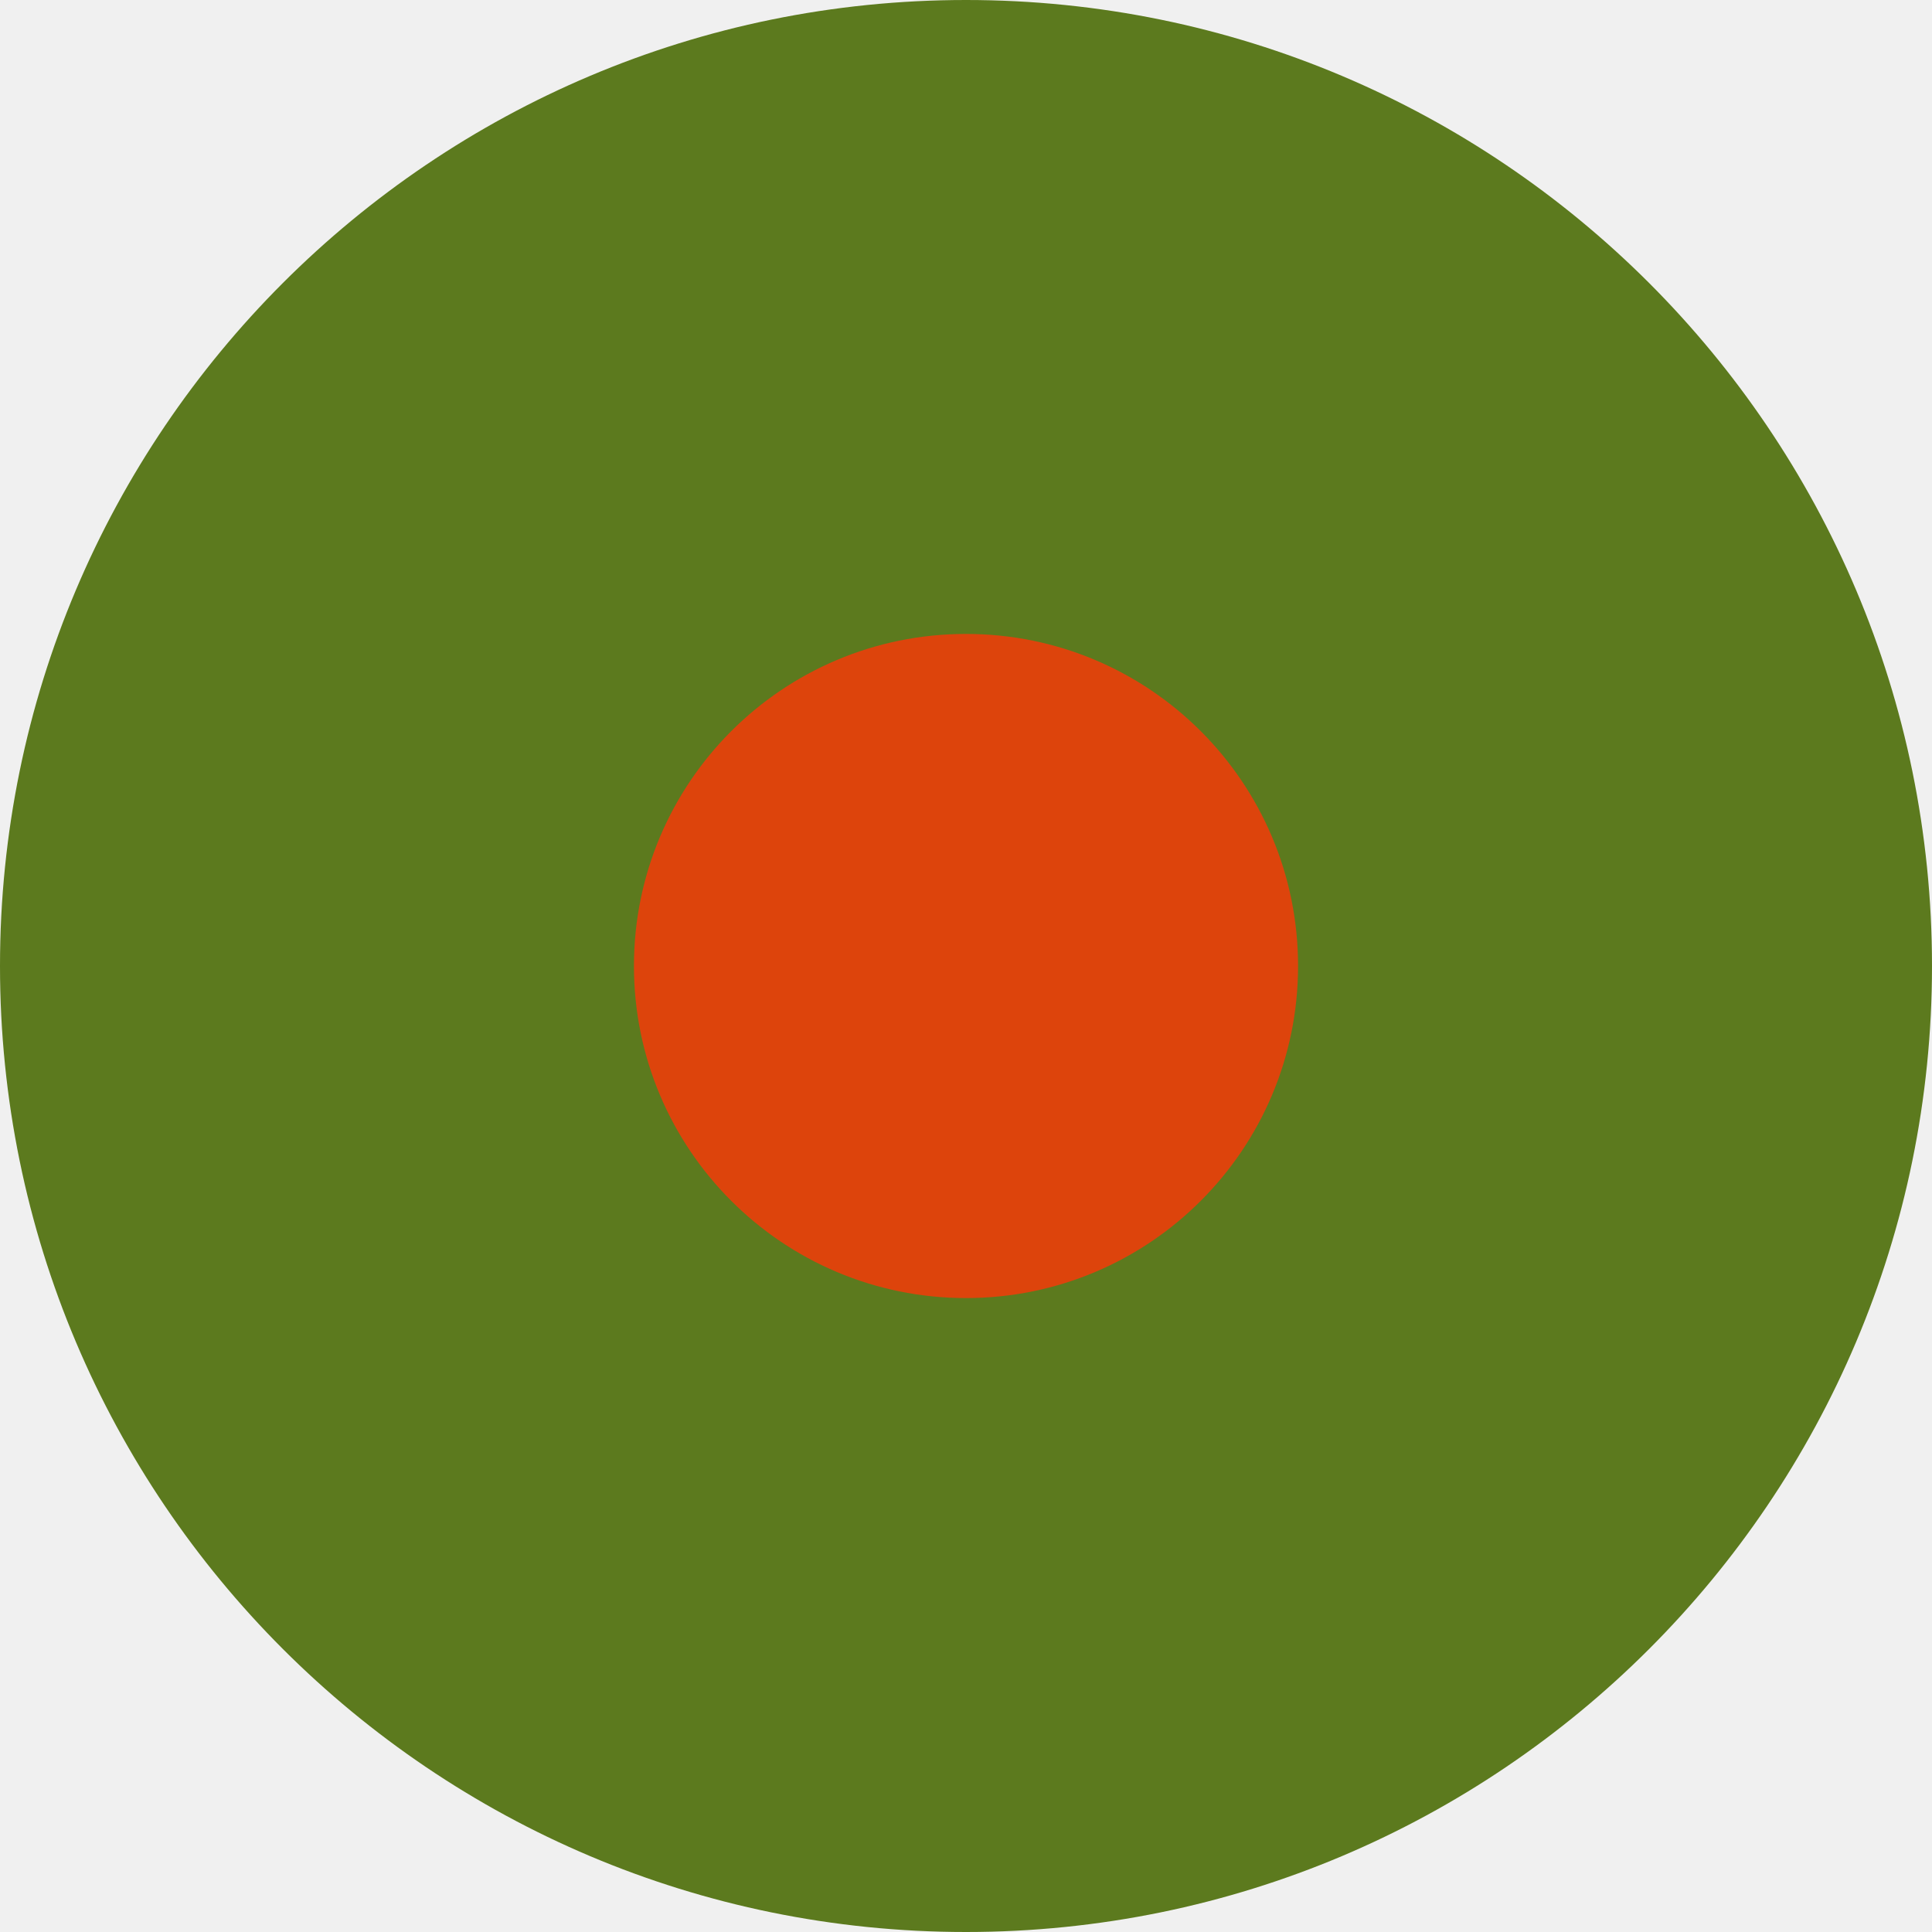
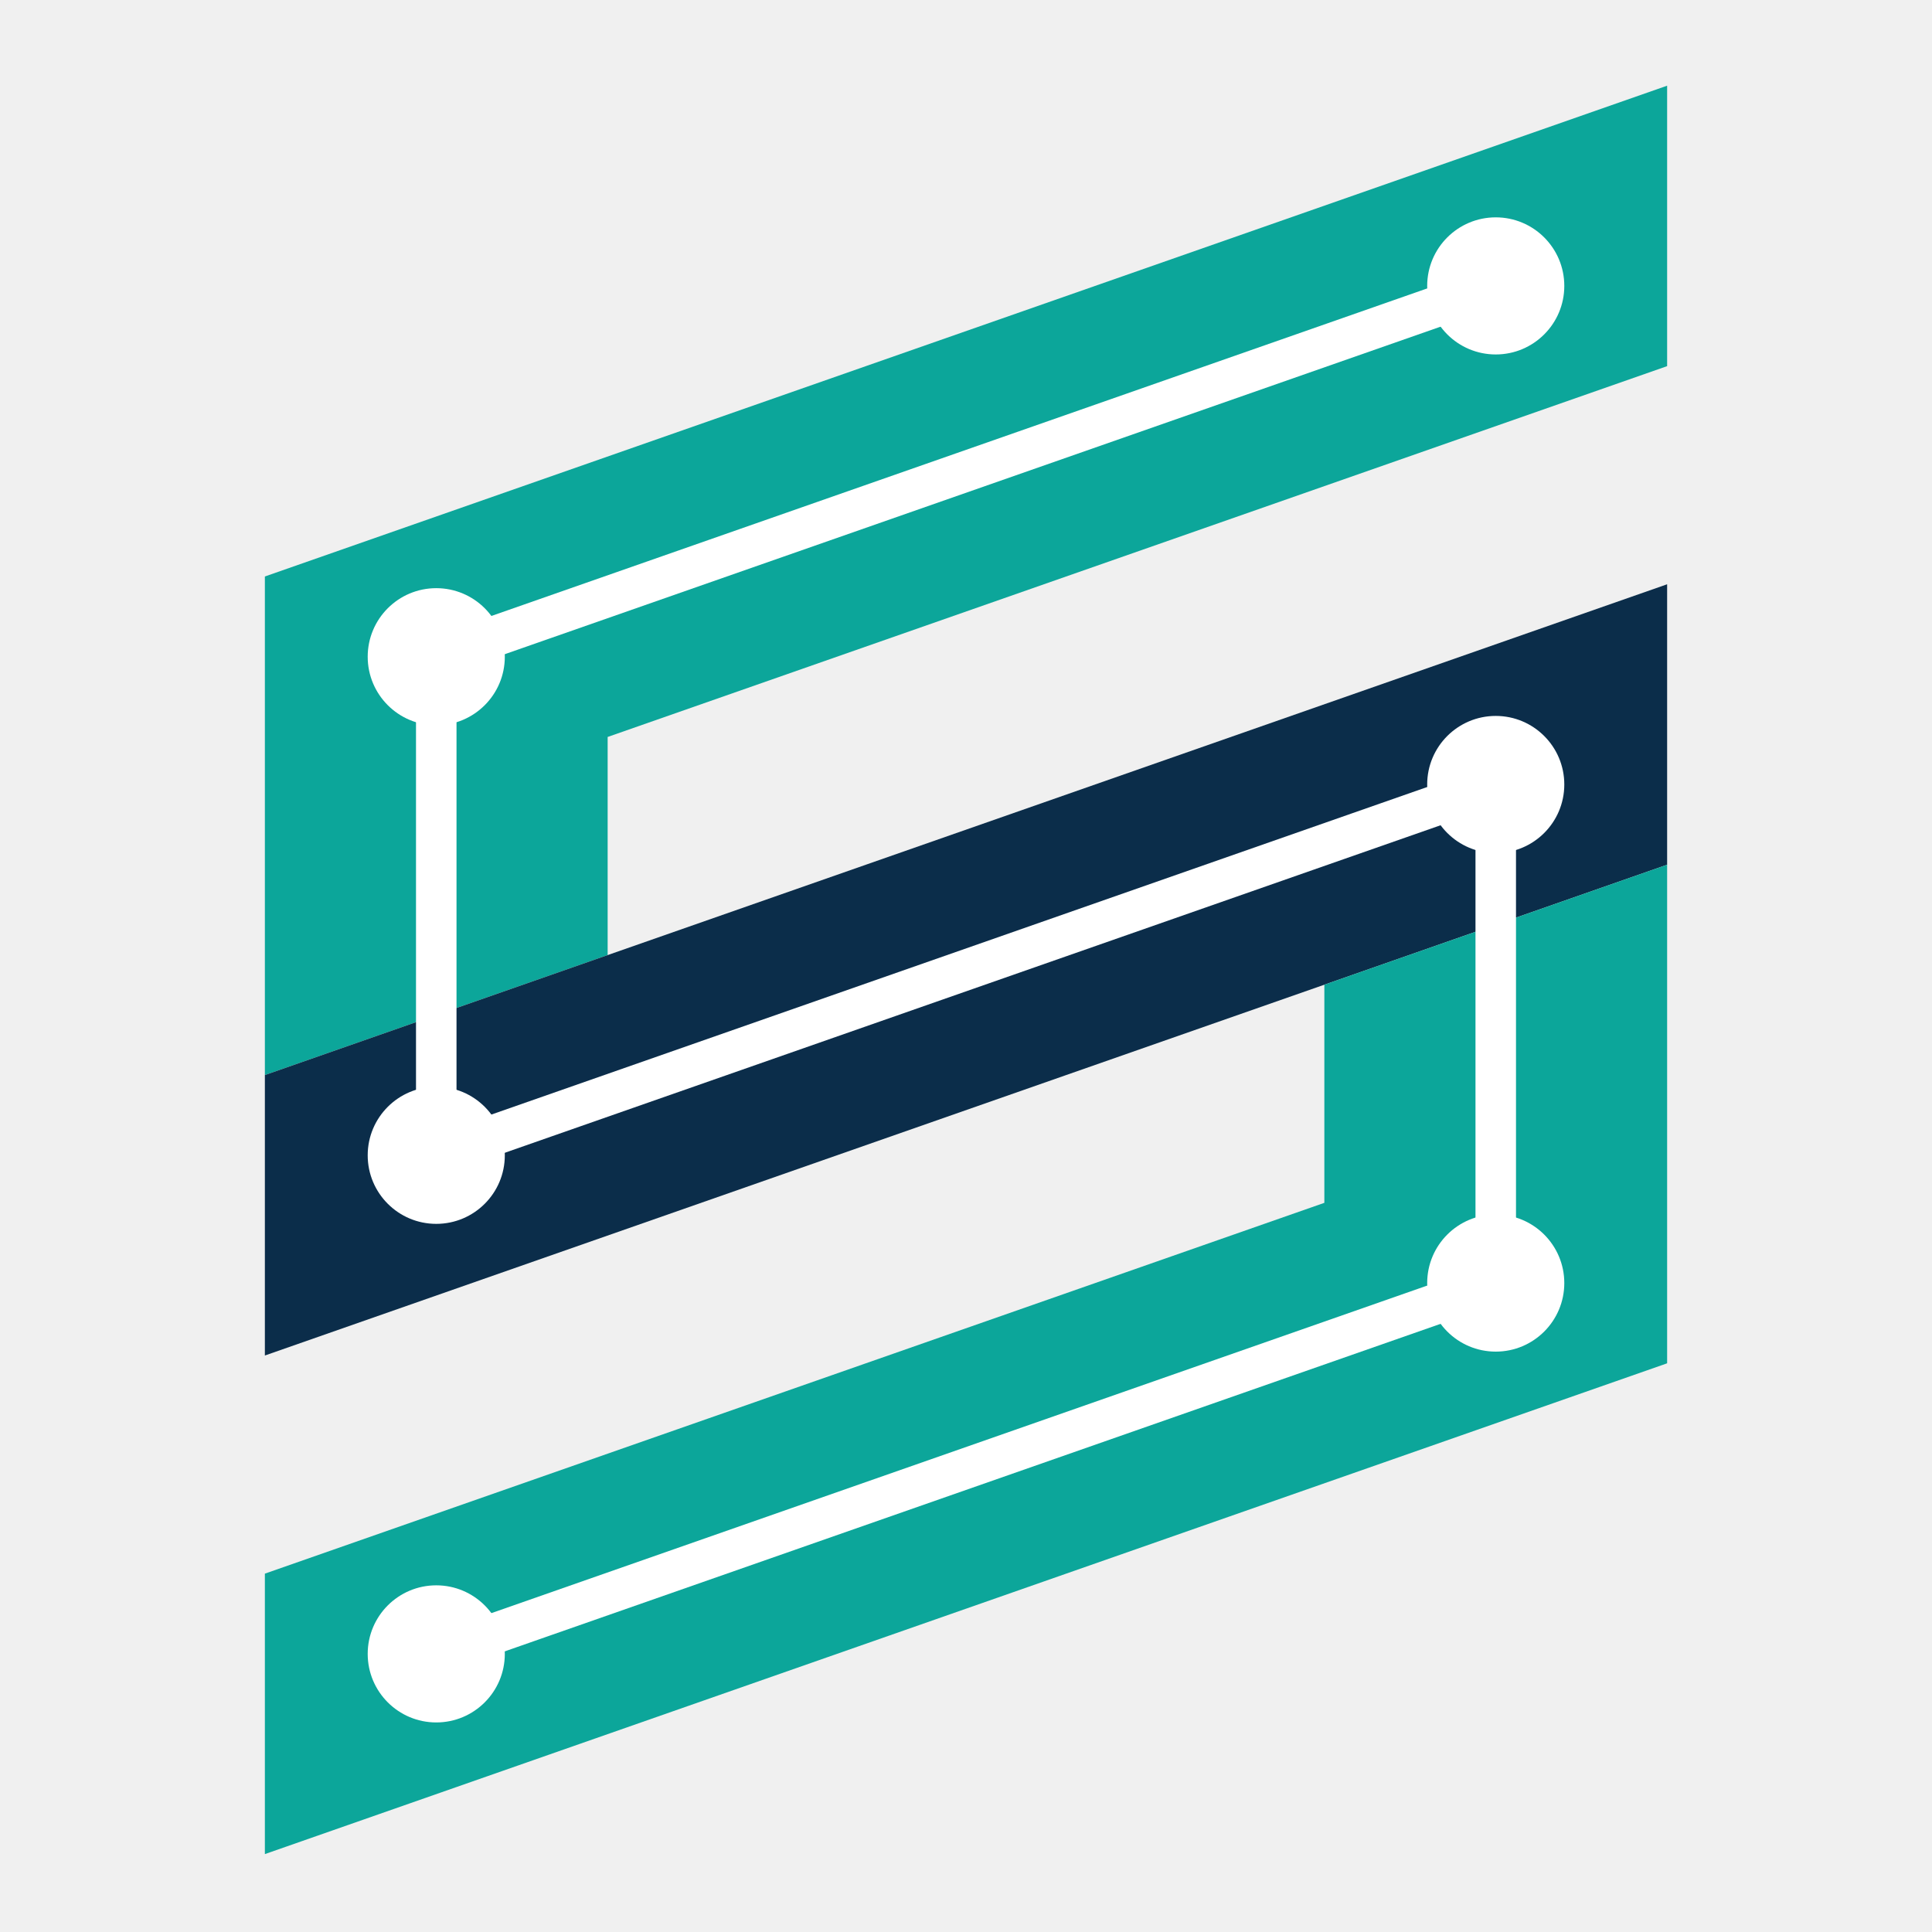
- <svg xmlns="http://www.w3.org/2000/svg" width="512" height="512" viewBox="0 0 512 512">
-   <circle cx="256" cy="256" r="256" fill="#5c7a1e" />
-   <circle cx="256" cy="256" r="88" fill="#dd440c" />
+ <svg xmlns="http://www.w3.org/2000/svg" viewBox="-2 -3 124 124" width="512" height="512">
+   <path fill="#0CA69A" d="M15 34 L105 2.5 L105 20.5 L37 44.3 L37 58.3 L15 66 Z" />
+   <path fill="#0B2D4A" d="M15 66 L105 34.5 L105 52.5 L15 84 Z" />
+   <path fill="#0CA69A" d="M83 60.2 L105 52.5 L105 84.5 L15 116 L15 98 L83 74.2 Z" />
+   <polyline points="94,15.35 26,39.15 26,71.15 94,47.35 94,79.35 26,103.15" fill="none" stroke="#FFFFFF" stroke-width="2.6" stroke-linecap="round" stroke-linejoin="round" />
+   <g fill="#FFFFFF">
+     <circle cx="94" cy="15.35" r="4.4" />
+     <circle cx="26" cy="39.15" r="4.4" />
+     <circle cx="26" cy="71.15" r="4.4" />
+     <circle cx="94" cy="47.35" r="4.4" />
+     <circle cx="94" cy="79.35" r="4.4" />
+     <circle cx="26" cy="103.15" r="4.4" />
+   </g>
</svg>
